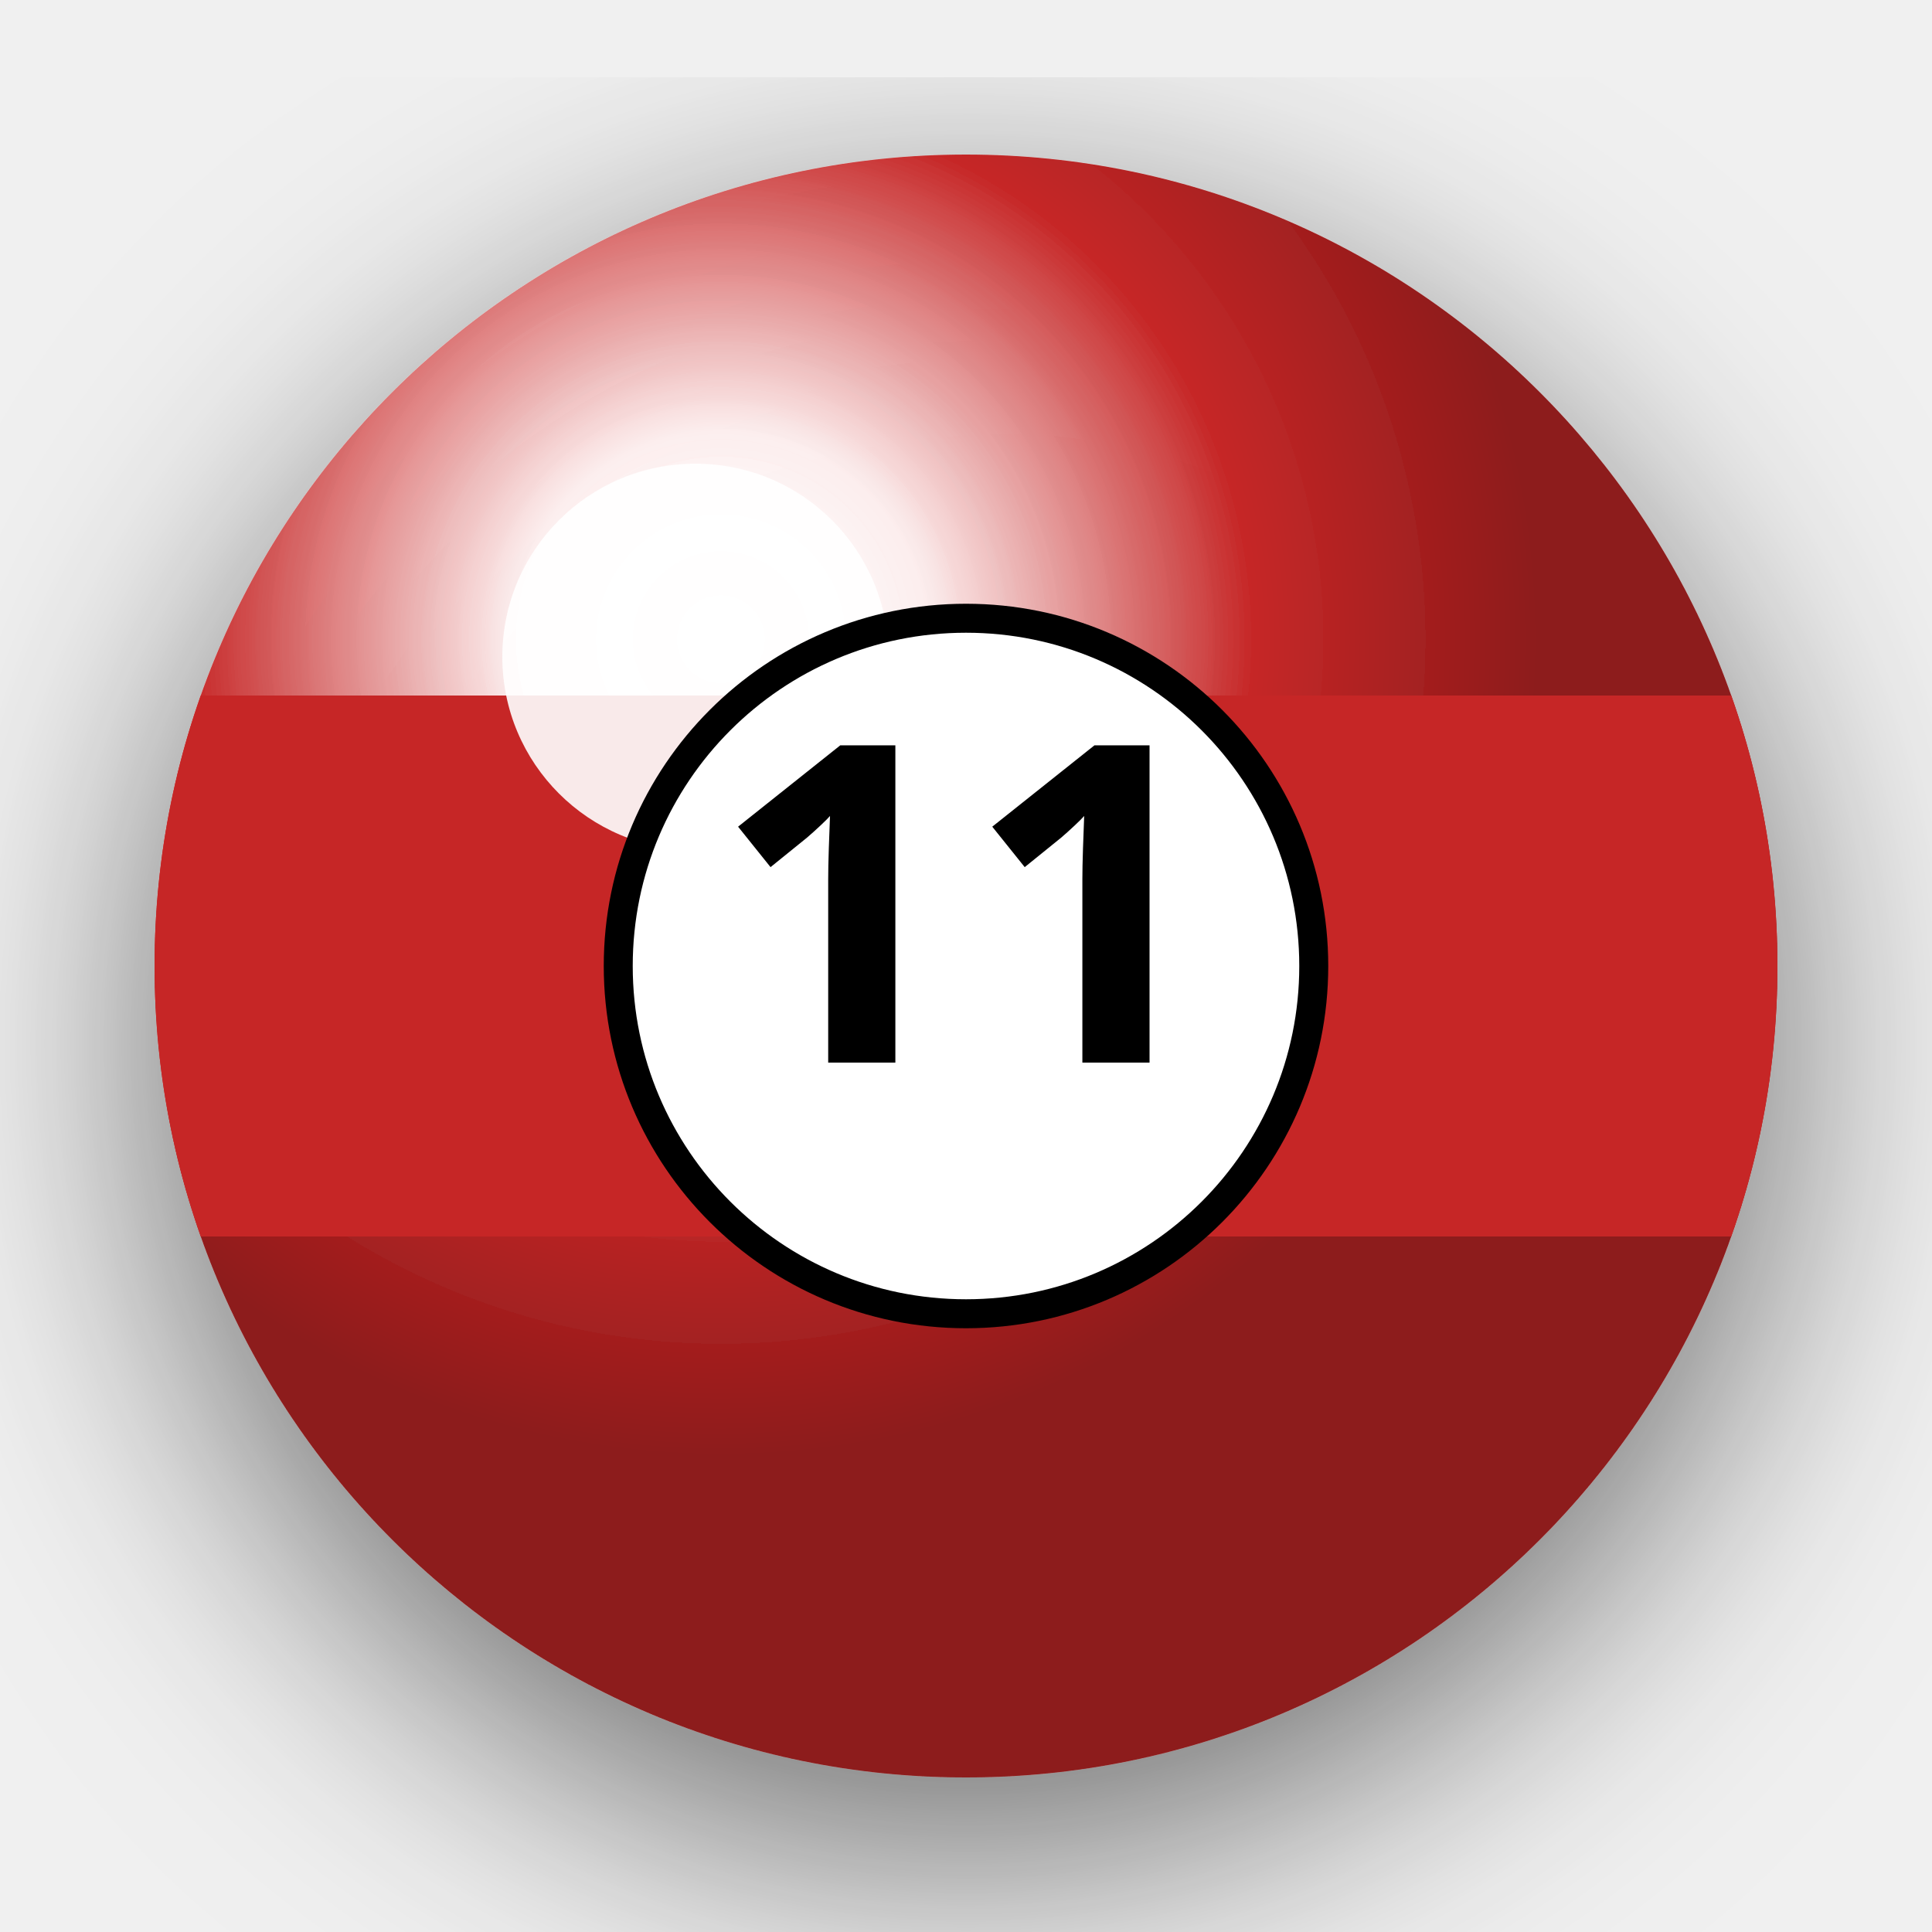
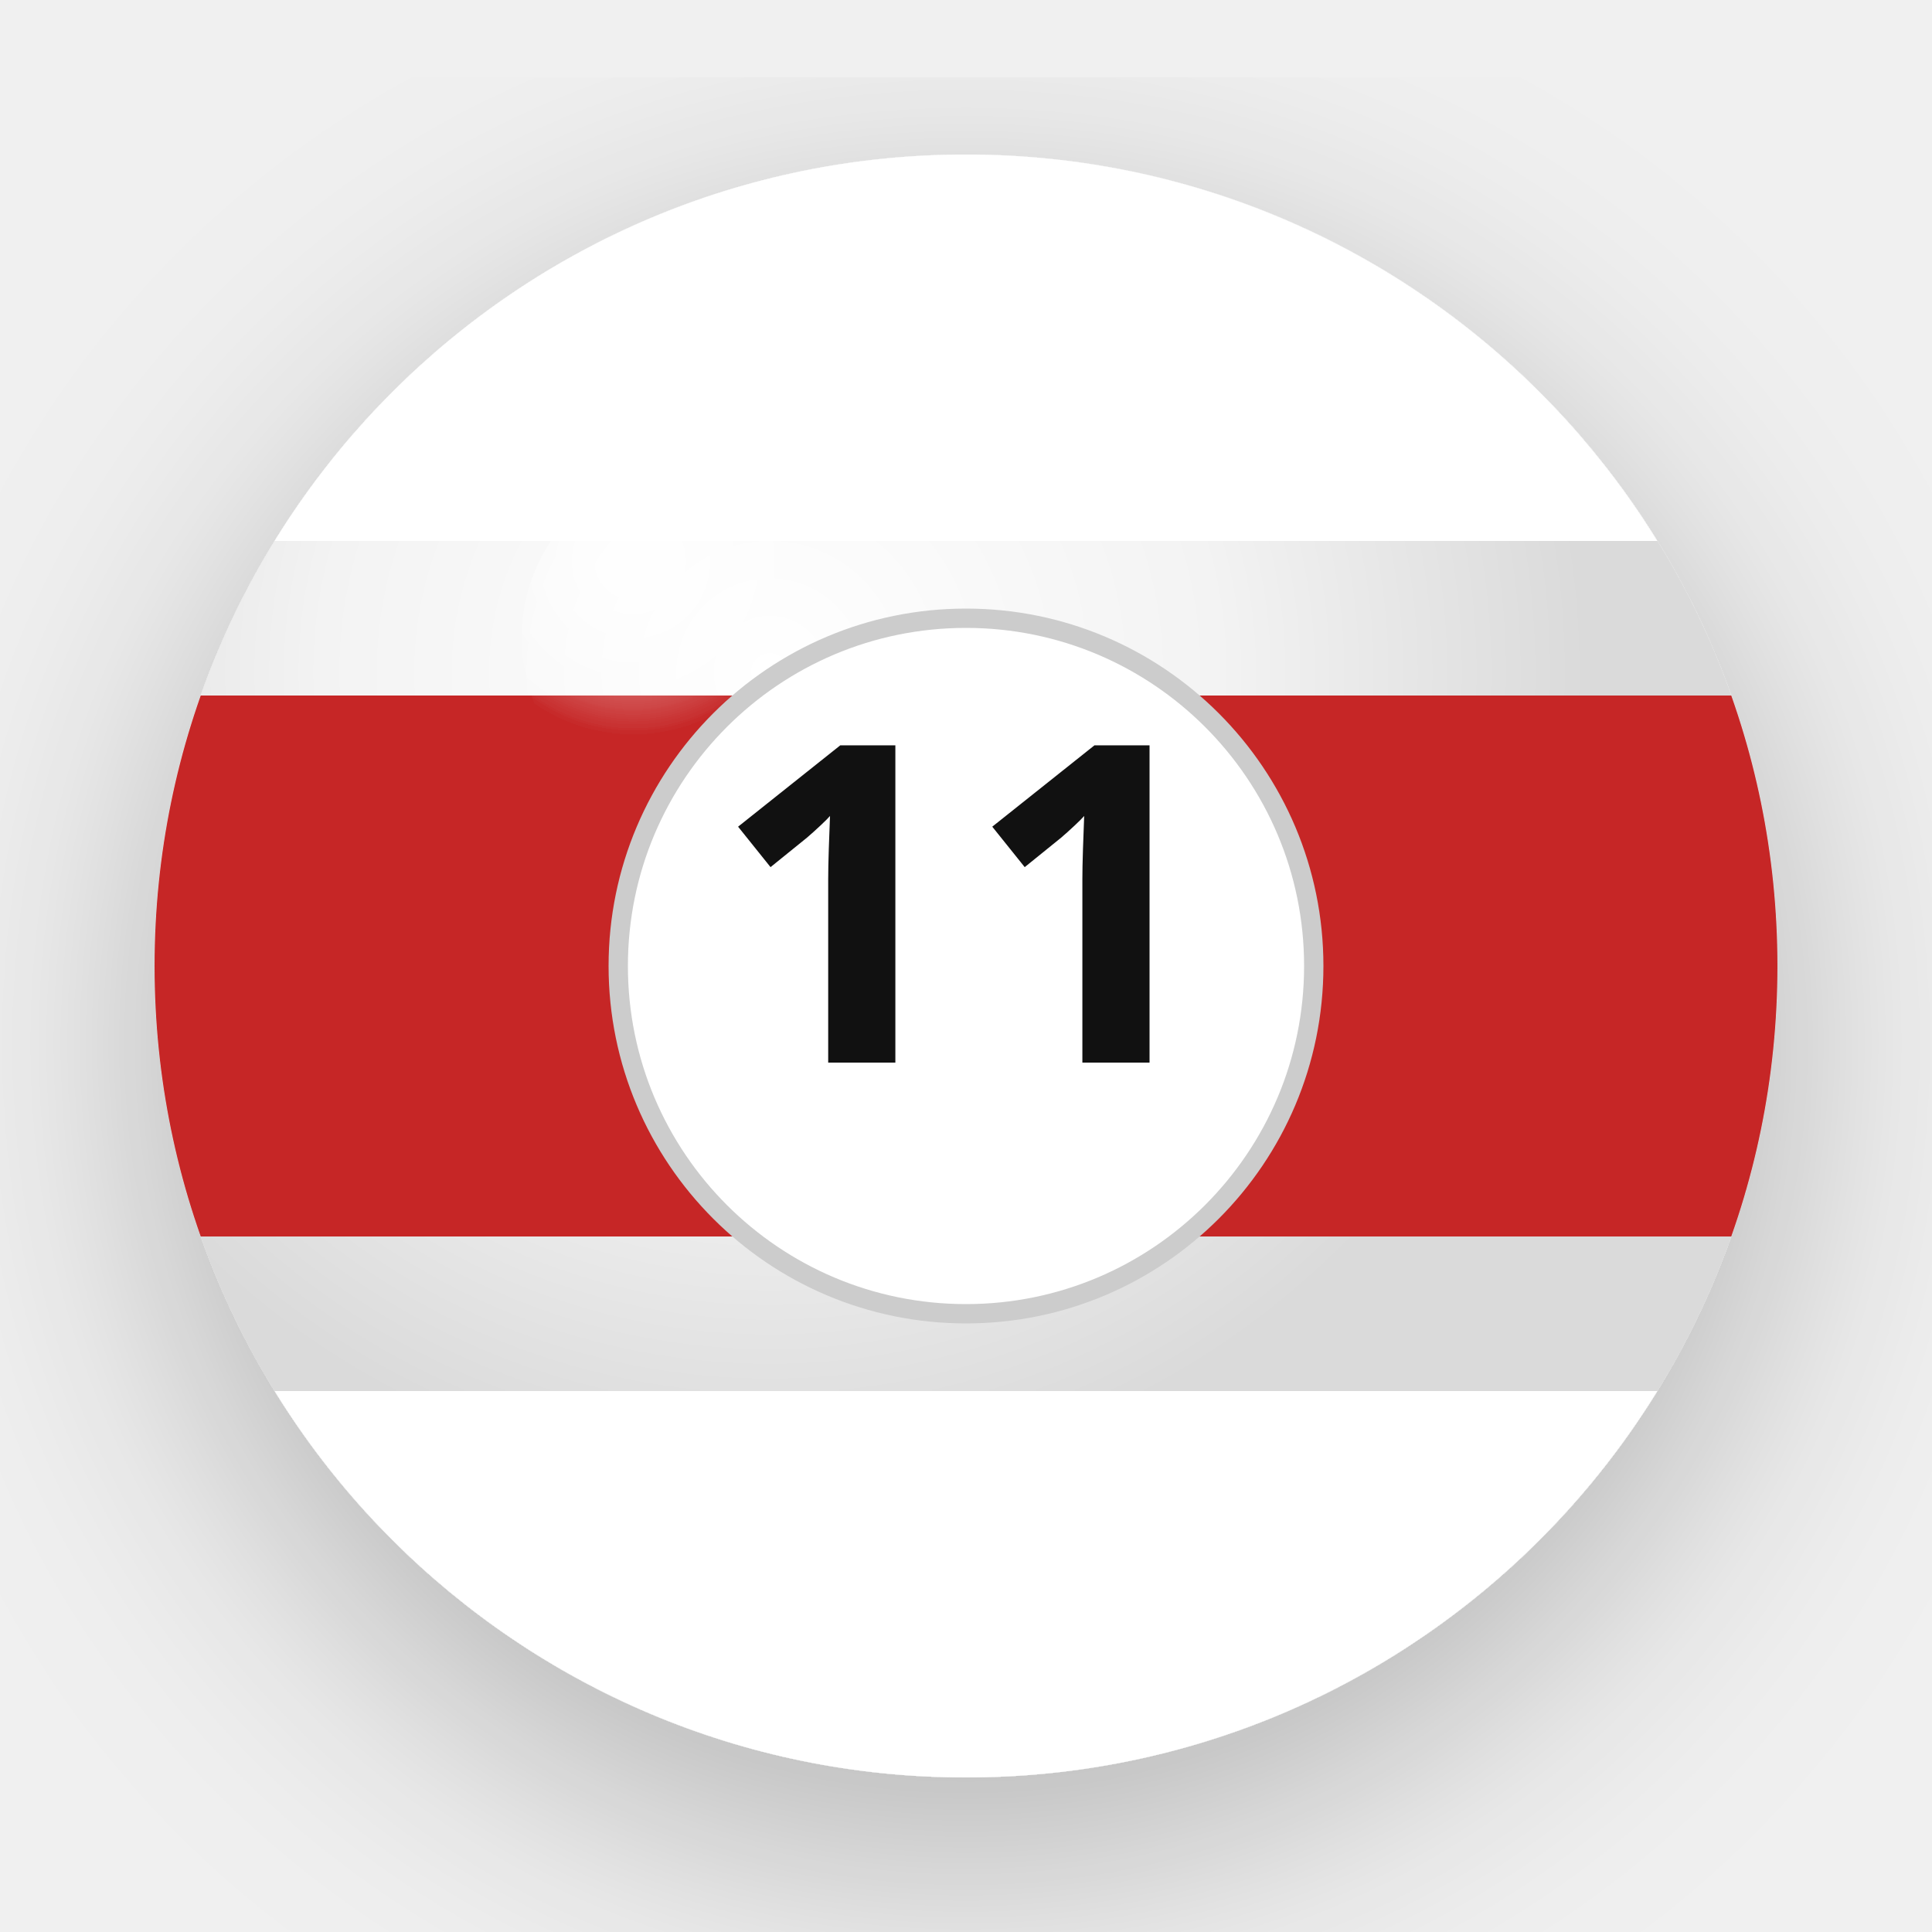
<svg xmlns="http://www.w3.org/2000/svg" viewBox="0 0 200 200">
  <defs>
    <filter id="sh">
-       <feDropShadow dx="0" dy="8" stdDeviation="14" flood-color="#000" flood-opacity="0.55" />
+       <feDropShadow dx="0" dy="8" stdDeviation="14" flood-color="#000" flood-opacity="0.25" />
    </filter>
-     <radialGradient id="base" cx="35%" cy="30%">
+     <radialGradient id="ballFill" cx="38%" cy="32%">
      <stop offset="0%" stop-color="#ffffff" stop-opacity="1" />
-       <stop offset="25%" stop-color="#fff2f2" stop-opacity="0.95" />
-       <stop offset="65%" stop-color="#c62828" stop-opacity="1" />
-       <stop offset="100%" stop-color="#8d1a1a" stop-opacity="1" />
+       <stop offset="55%" stop-color="#f3f3f3" stop-opacity="1" />
+       <stop offset="100%" stop-color="#dadada" stop-opacity="1" />
+     </radialGradient>
+     <radialGradient id="glow" cx="32%" cy="28%">
+       <stop offset="0%" stop-color="#ffffff" stop-opacity="0.9" />
+       <stop offset="100%" stop-color="#ffffff" stop-opacity="0" />
    </radialGradient>
    <clipPath id="clip">
      <circle cx="100" cy="100" r="84" />
    </clipPath>
  </defs>
  <g filter="url(#sh)">
-     <circle cx="100" cy="100" r="84" fill="url(#base)" />
+     <circle cx="100" cy="100" r="84" fill="url(#ballFill)" />
    <g clip-path="url(#clip)">
+       <rect x="0" y="0" width="200" height="56" fill="#ffffff" />
      <rect x="0" y="72" width="200" height="56" fill="#c62828" />
-       <circle cx="72" cy="68" r="20" fill="rgba(255,255,255,0.9)" />
+       <rect x="0" y="144" width="200" height="56" fill="#ffffff" />
    </g>
+     <circle cx="72" cy="66" r="18" fill="url(#glow)" />
  </g>
  <g>
-     <circle cx="100" cy="100" r="36" fill="#ffffff" stroke="#000" stroke-width="3" />
-     <text x="100" y="110" font-family="Verdana" font-weight="700" font-size="46" text-anchor="middle" fill="#000">11</text>
+     <circle cx="100" cy="100" r="36" fill="#ffffff" stroke="#ccc" stroke-width="2" />
+     <text x="100" y="110" font-family="Verdana" font-weight="700" font-size="46" text-anchor="middle" fill="#111">11</text>
  </g>
</svg>
